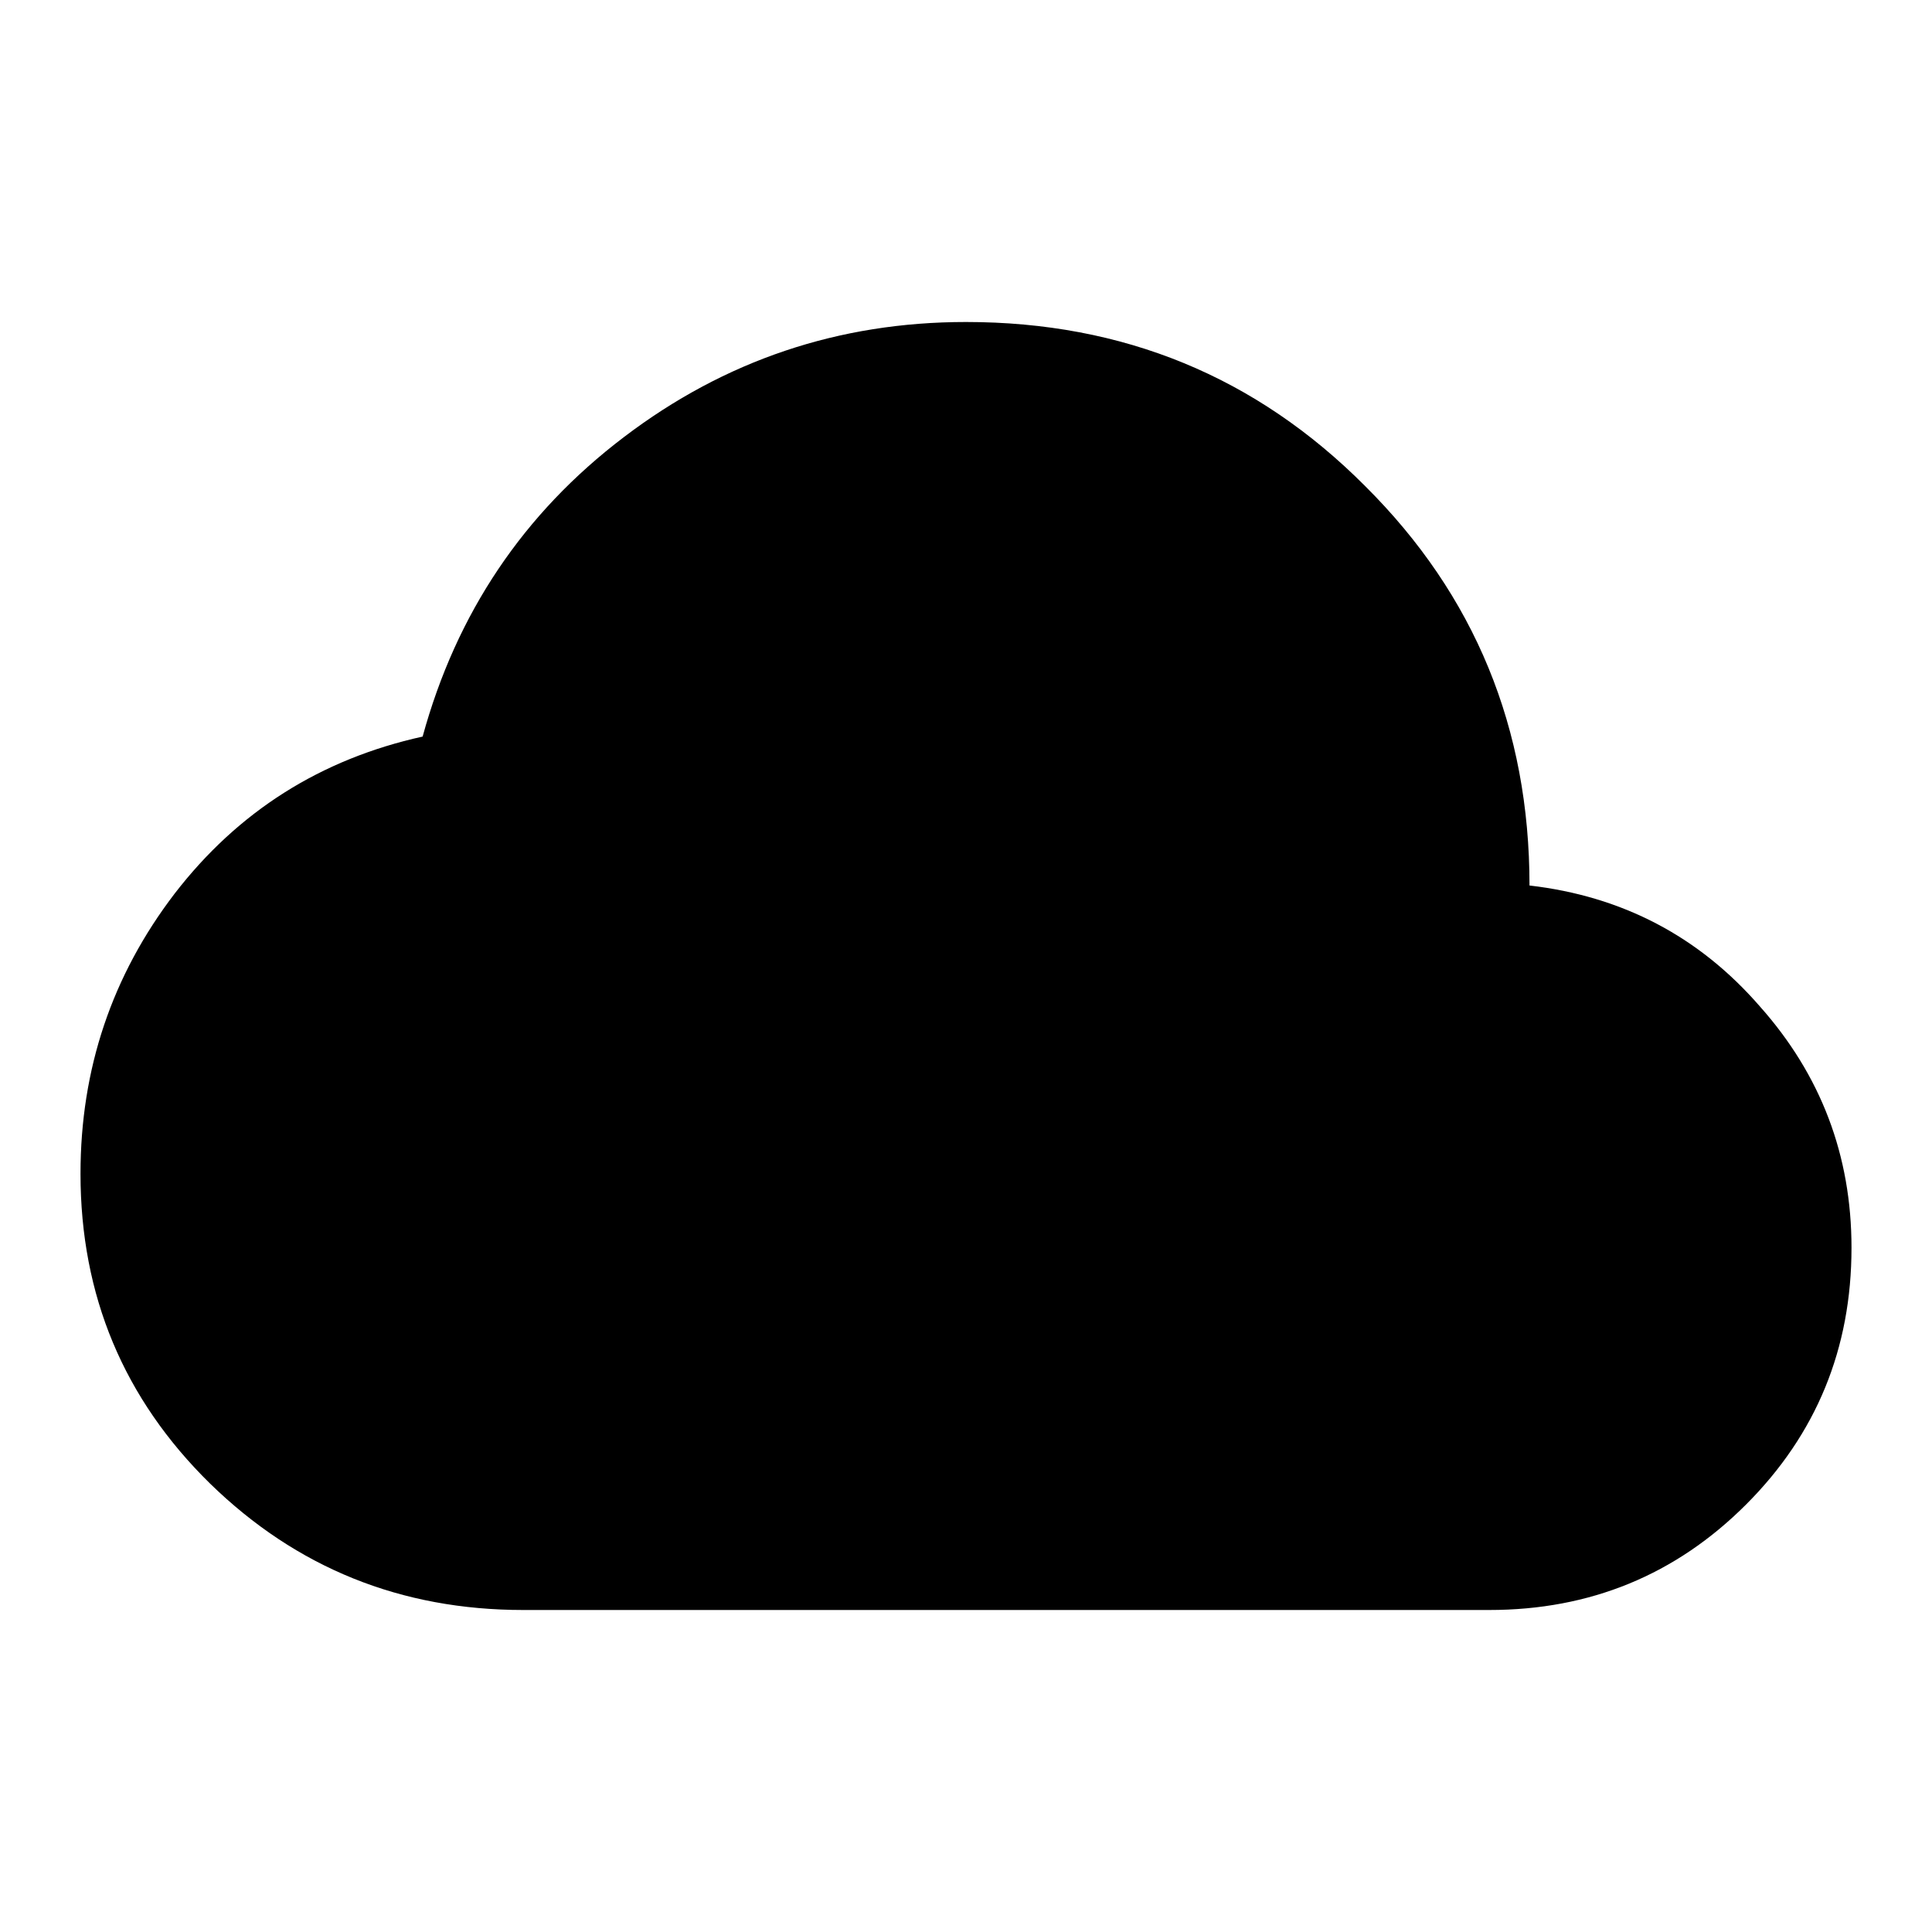
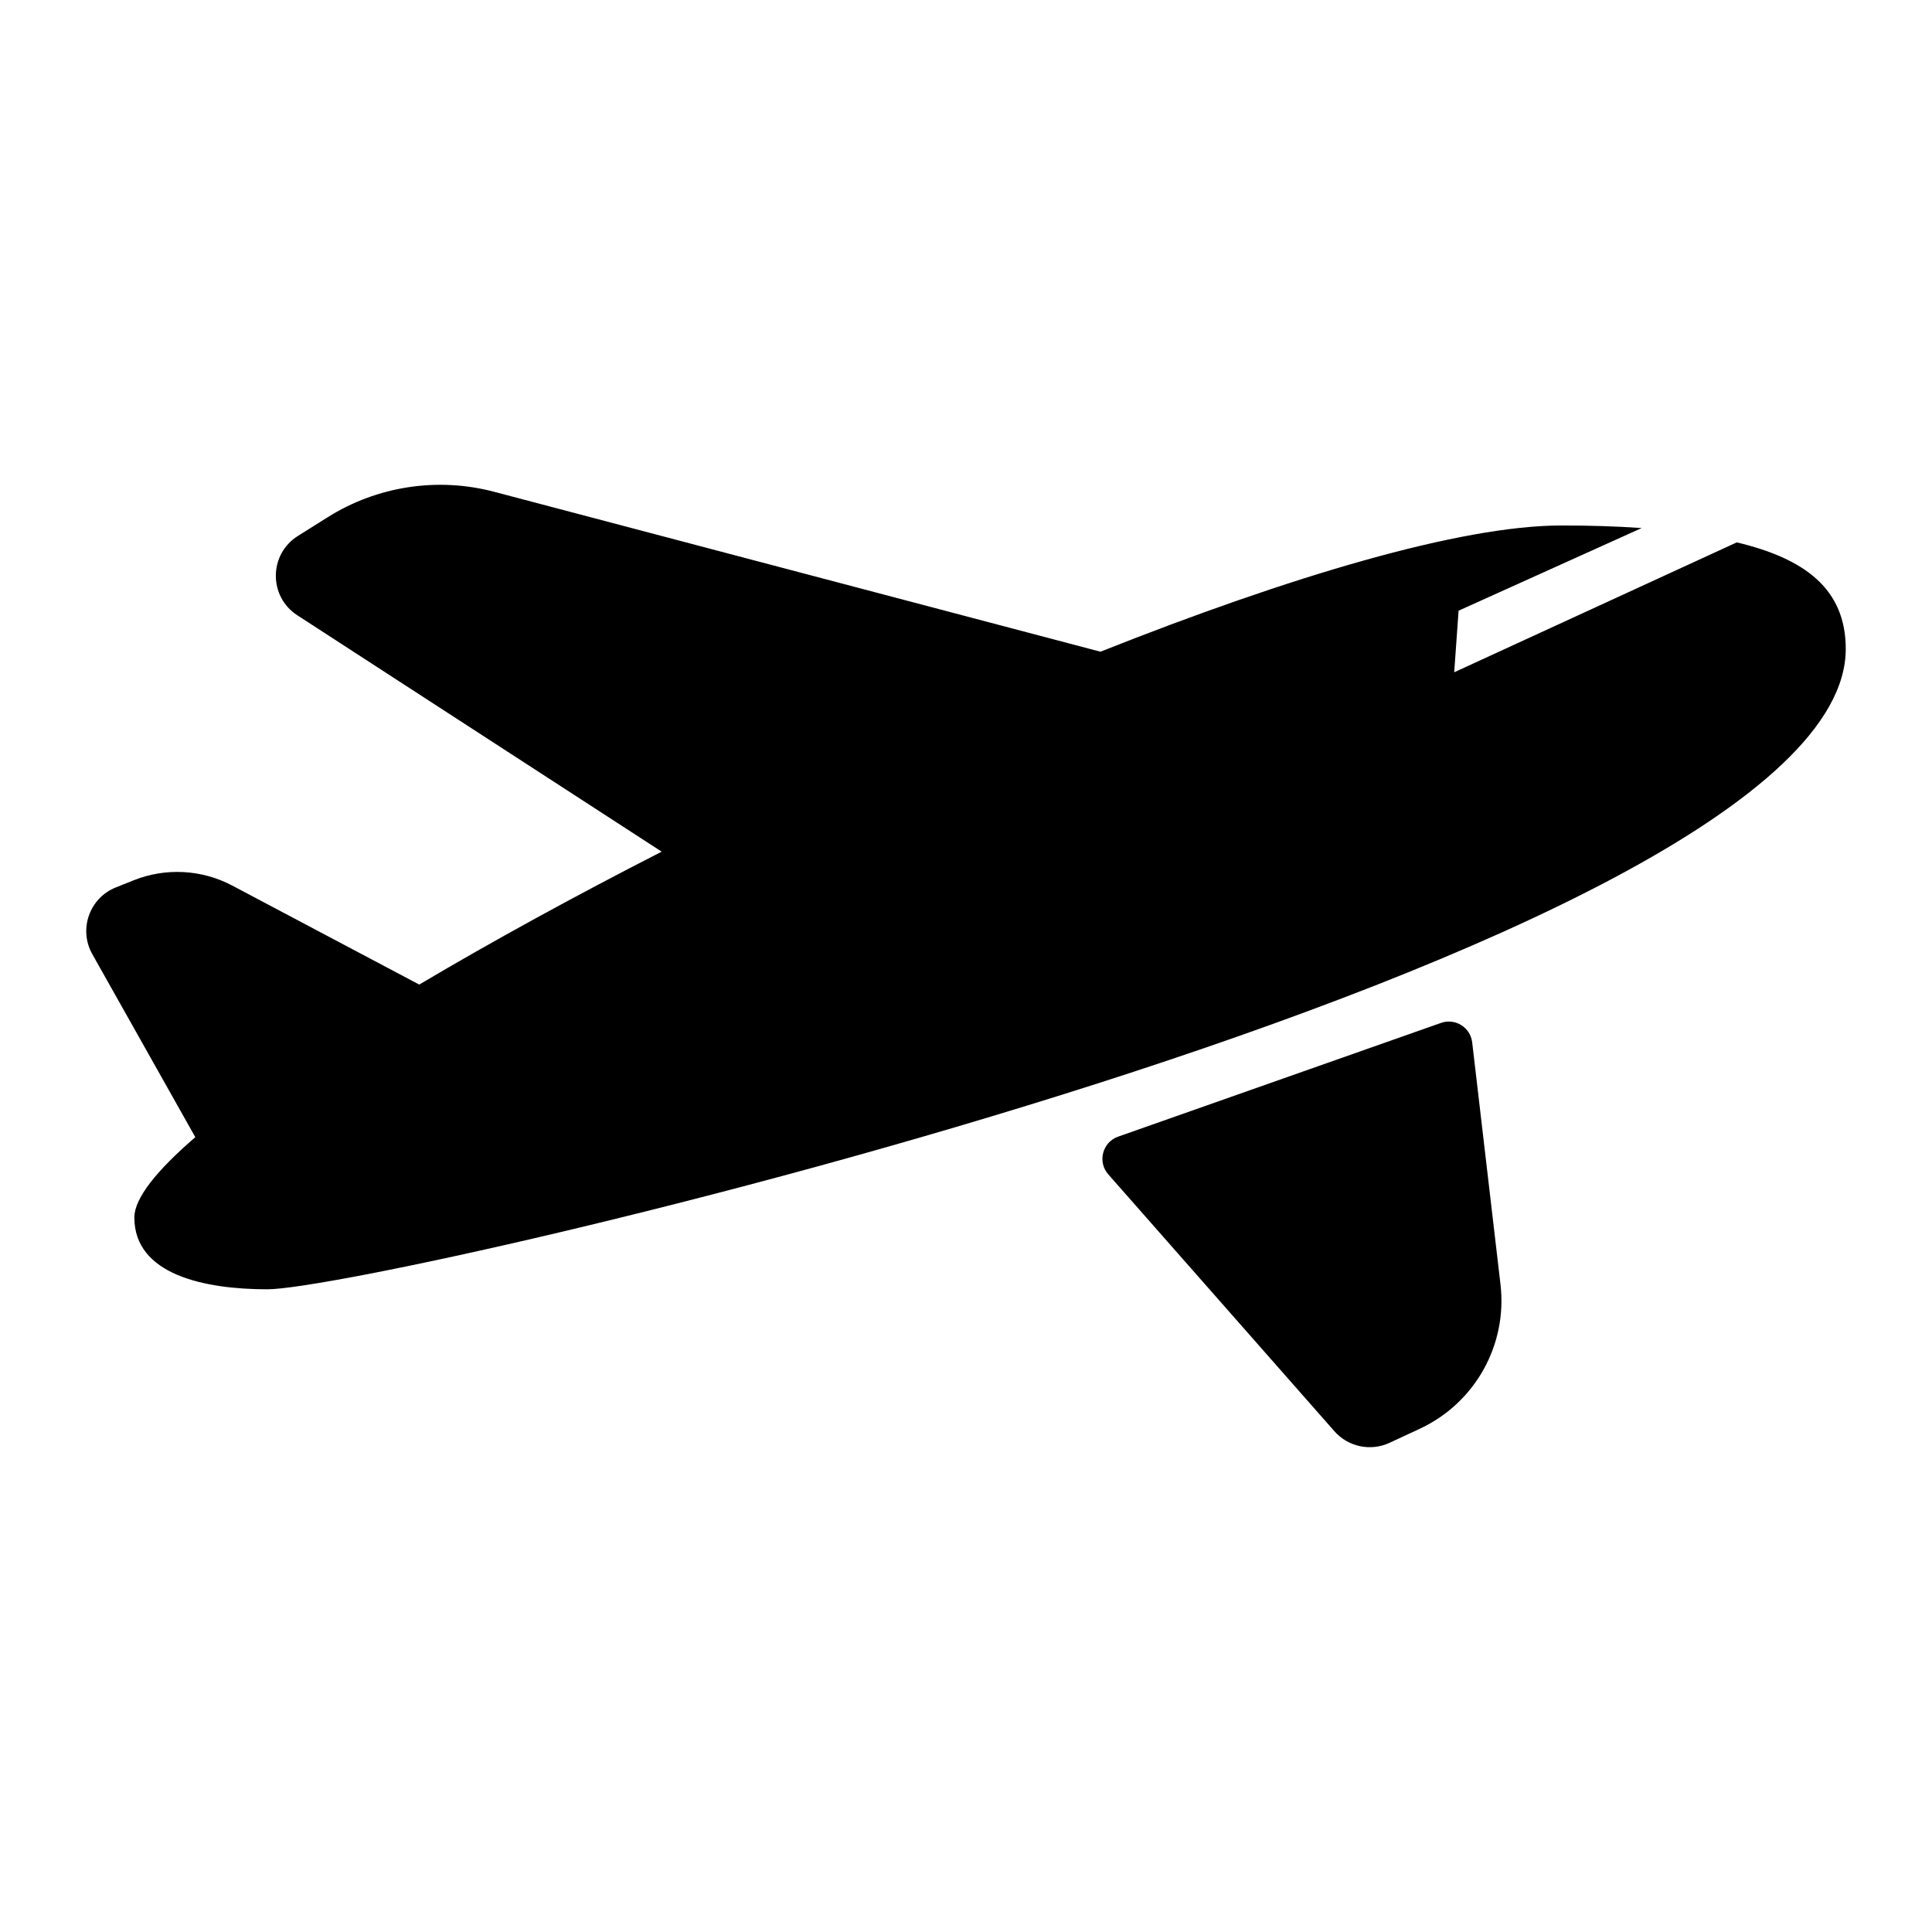
- <svg xmlns="http://www.w3.org/2000/svg" viewBox="0 0 24 24">
-   <path d="M6.5 20Q4.22 20 2.61 18.43 1 16.85 1 14.58 1 12.63 2.17 11.1 3.35 9.57 5.25 9.15 5.88 6.85 7.75 5.43 9.63 4 12 4 14.93 4 16.96 6.04 19 8.07 19 11 20.73 11.2 21.86 12.5 23 13.78 23 15.5 23 17.38 21.69 18.69 20.38 20 18.5 20Z" />
+ <svg xmlns="http://www.w3.org/2000/svg" viewBox="-30 -30 672 672">
+   <g transform="translate(0,0)">
+     <path d="M612,195.722c0,105.87-510.374,222.727-549.02,222.727c-21.667,0-46.25-4.994-46.25-24.969   c0-6.674,7.703-16.32,21.22-27.949l-0.015,0.008L2.109,301.883c-4.851-8.618-1.005-19.536,8.175-23.212l6.157-2.465   c11.159-4.468,23.718-3.802,34.341,1.821l65.039,34.432c25.323-15.02,54.049-30.746,84.326-46.229L73.402,184.001   c-10.027-6.506-9.92-21.22,0.201-27.578l10.368-6.514c17.256-10.841,38.234-14.043,57.938-8.846l210.85,55.616   c65.742-26.094,125.181-43.904,160.363-43.904c9.396,0,18.806,0.249,27.887,0.898l-63.675,28.745l-1.524,21.418l98.29-45.183   C597.661,164.272,612,174.759,612,195.722z M355.492,378.476l78.648,89.344c4.793,5.445,12.599,7.084,19.176,4.027l10.533-4.896   c19.208-8.928,30.521-29.172,28.061-50.209l-9.846-84.186c-0.61-5.209-5.896-8.506-10.843-6.764l-112.308,39.562   C353.447,367.281,351.661,374.125,355.492,378.476z" />
+   </g>
</svg>
